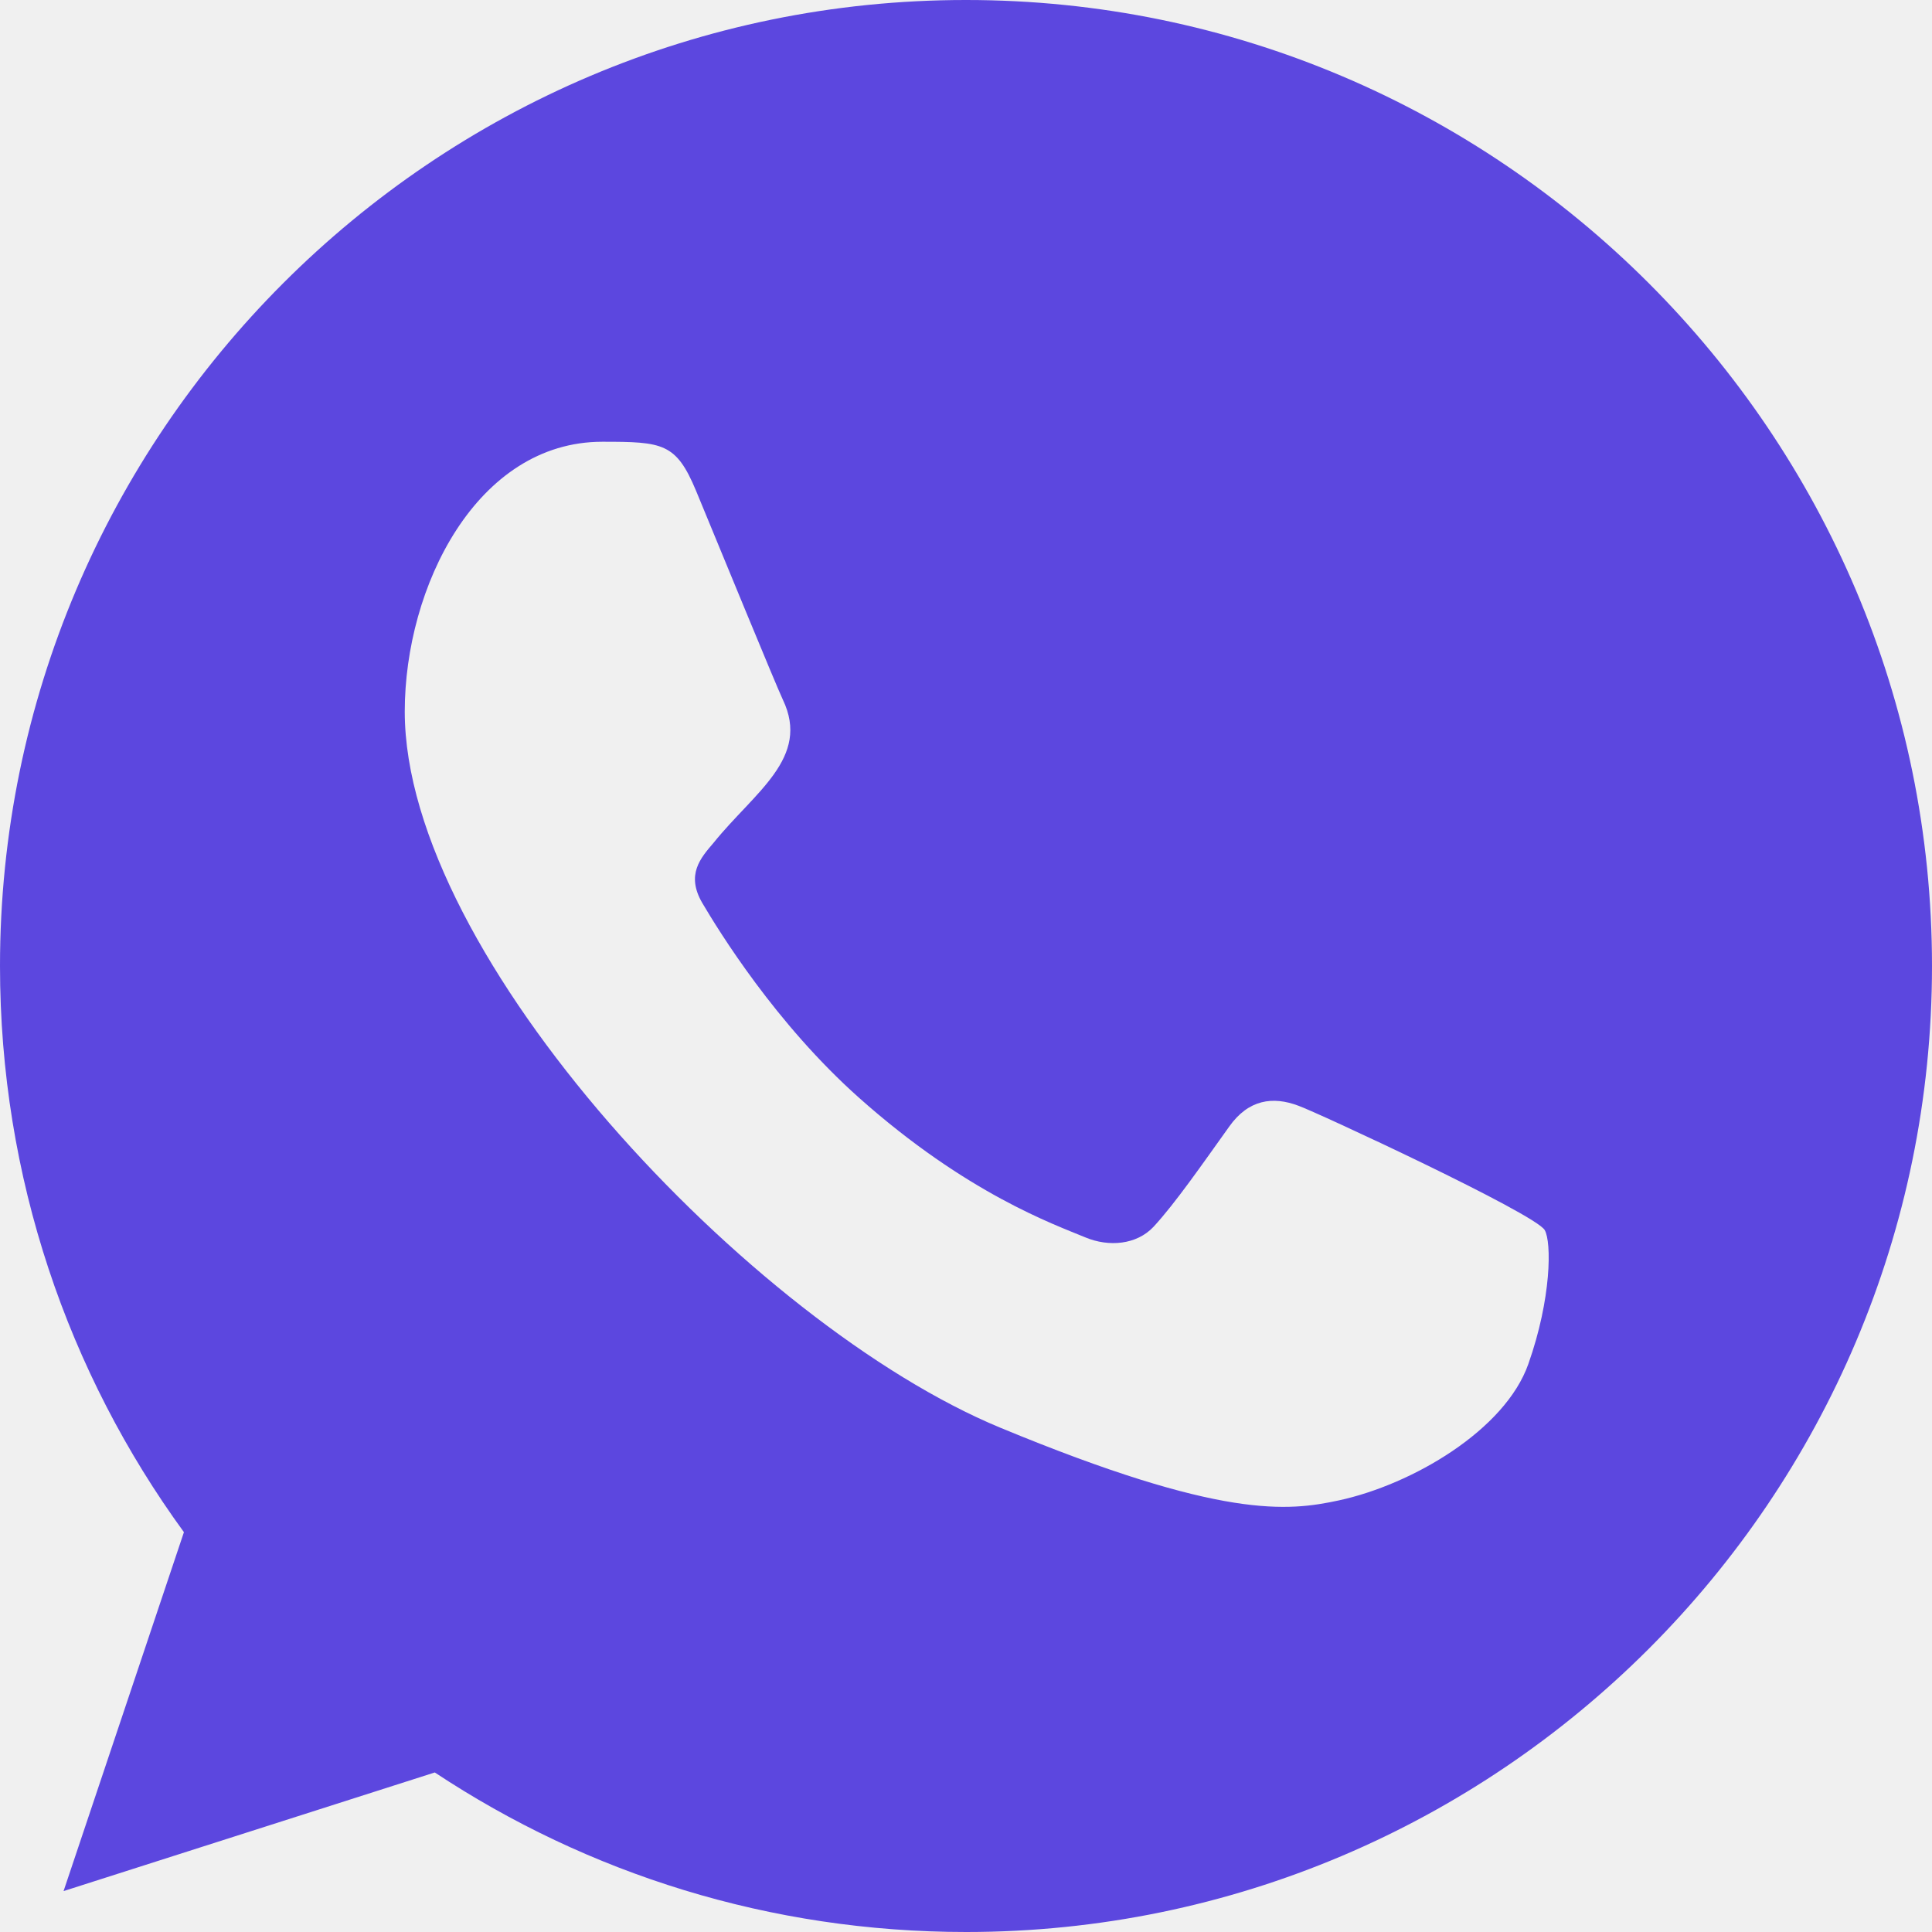
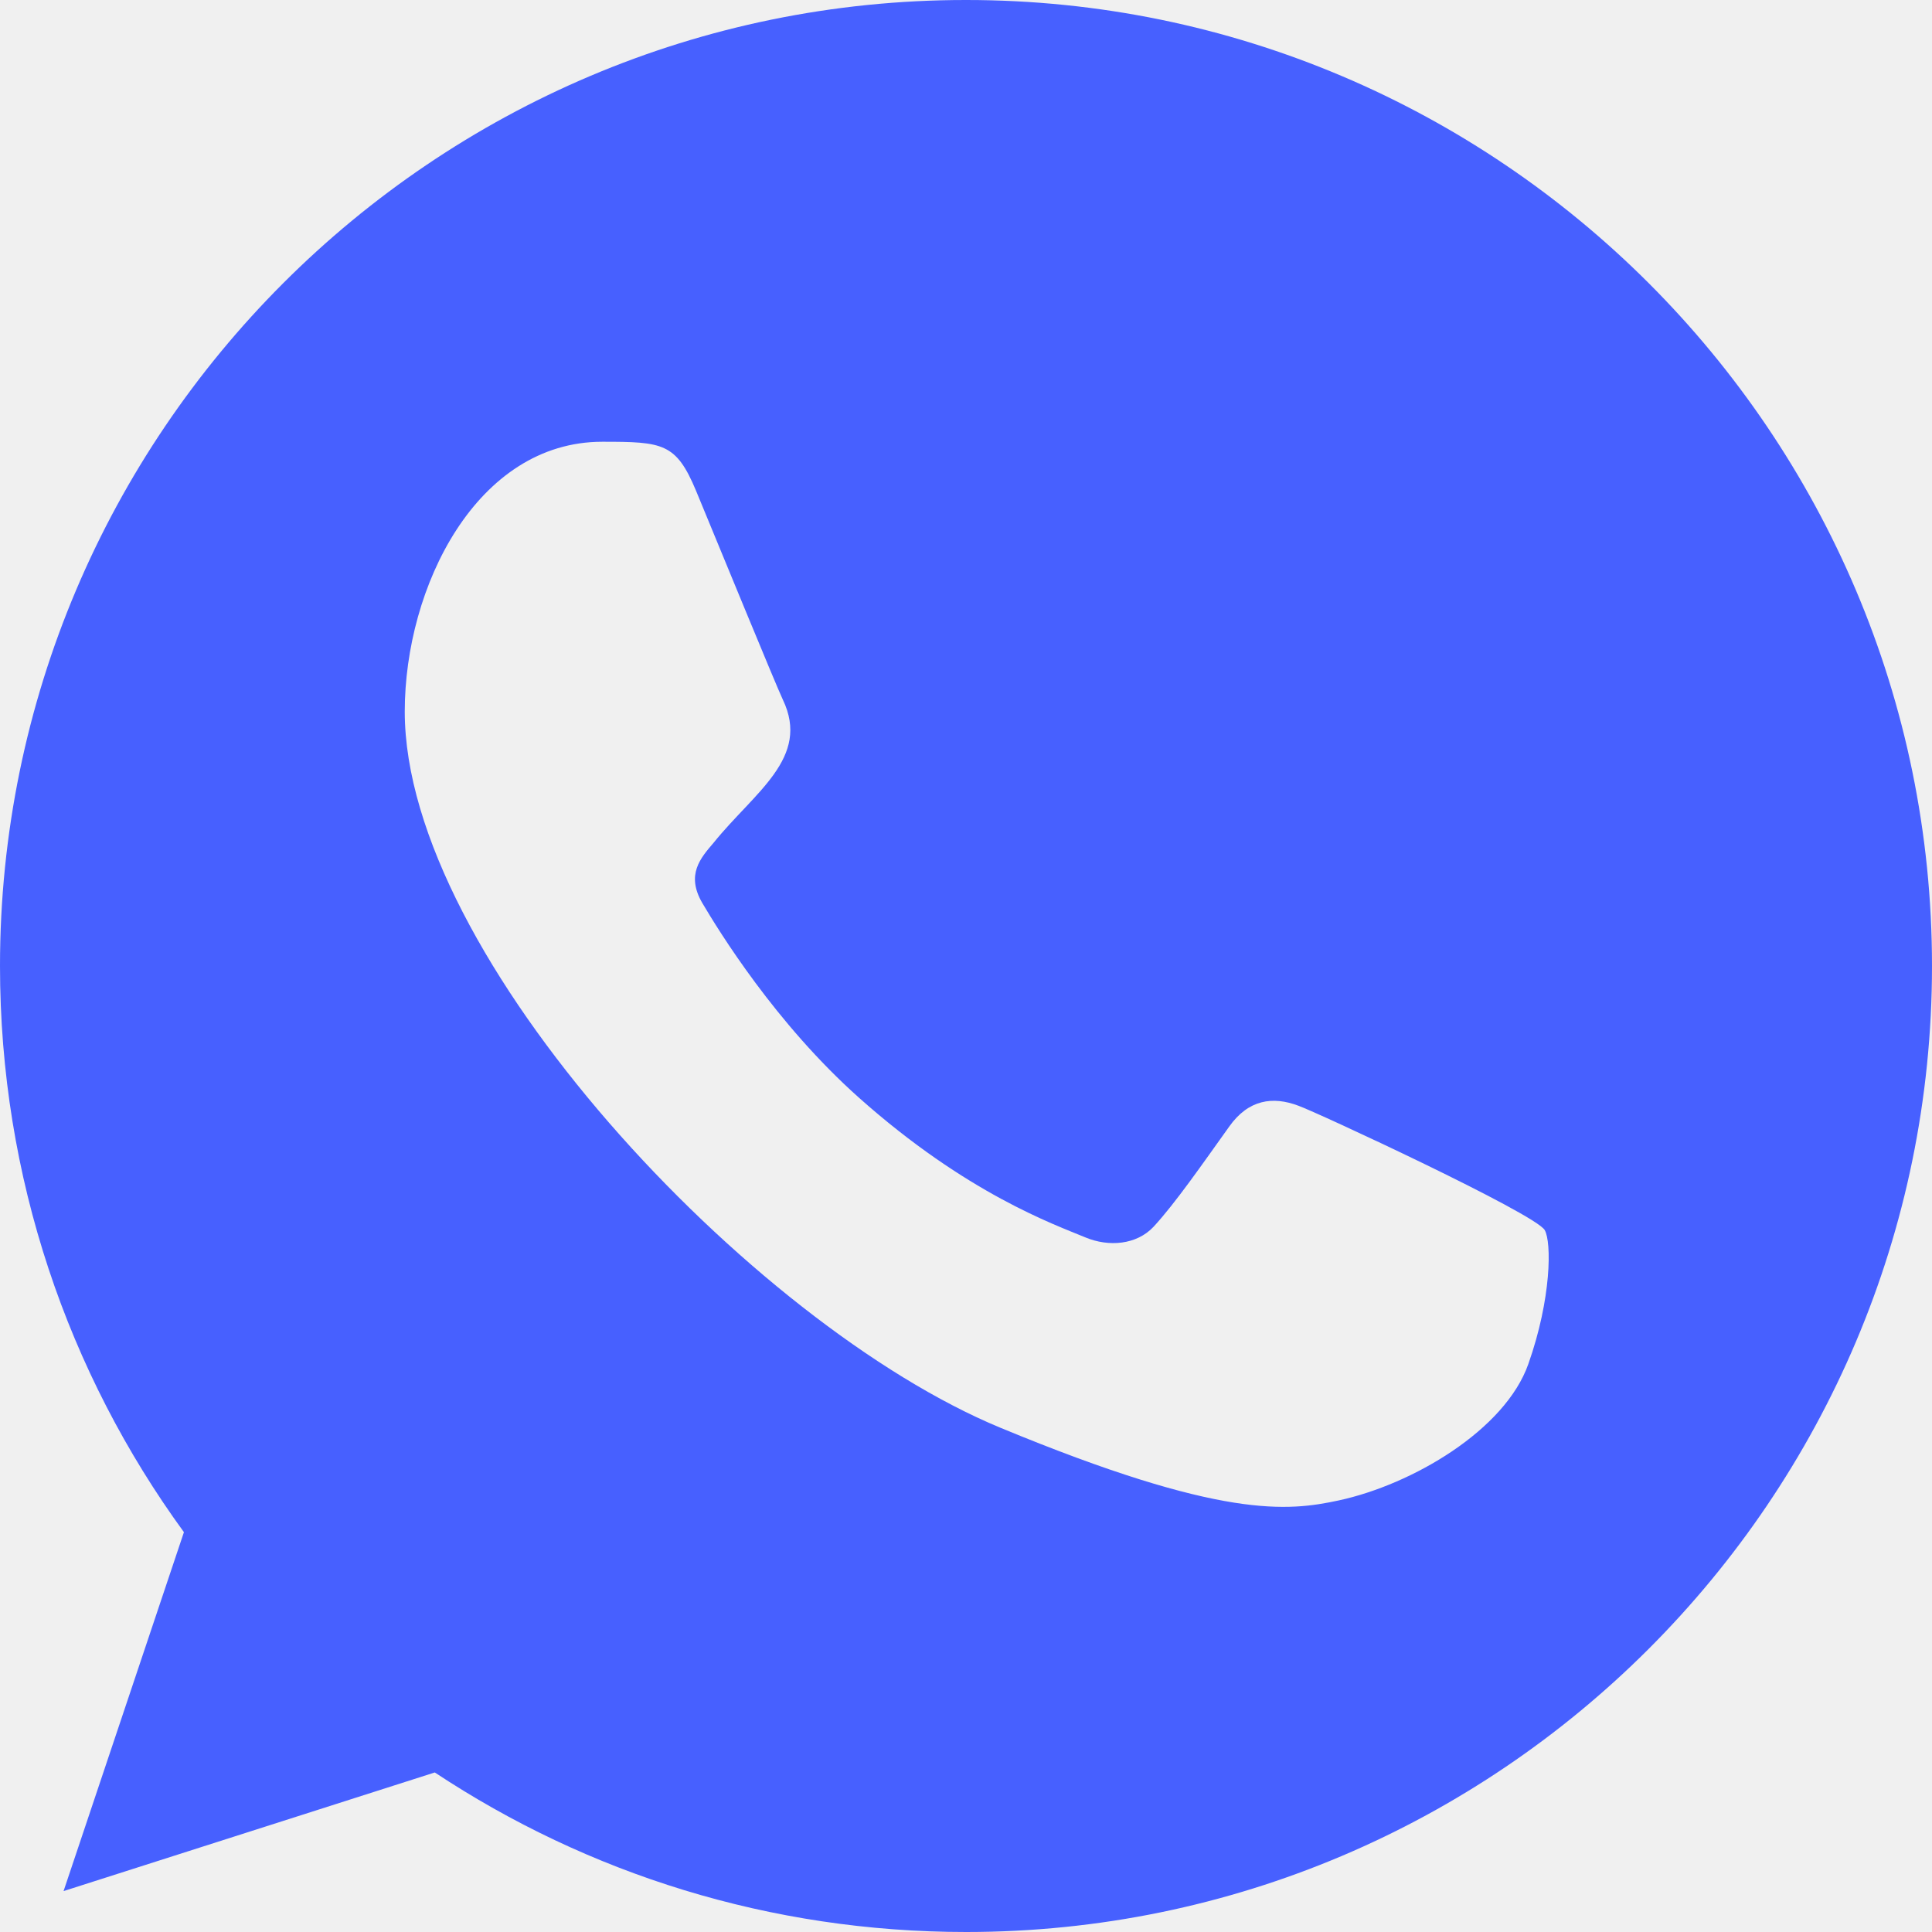
<svg xmlns="http://www.w3.org/2000/svg" width="40" height="40" viewBox="0 0 40 40" fill="none">
  <g clip-path="url(#clip0_846_22)">
-     <path fill-rule="evenodd" clip-rule="evenodd" d="M31.642 28.242C31.16 29.607 29.244 30.735 27.716 31.065C26.67 31.288 25.306 31.463 20.71 29.559C15.548 27.42 8.38 19.802 8.38 14.732C8.38 12.152 9.868 9.146 12.47 9.146C13.722 9.146 13.998 9.171 14.41 10.159C14.892 11.323 16.068 14.192 16.208 14.486C16.786 15.693 15.62 16.399 14.774 17.449C14.504 17.765 14.198 18.107 14.54 18.695C14.88 19.271 16.056 21.188 17.784 22.727C20.016 24.715 21.826 25.35 22.474 25.62C22.956 25.82 23.532 25.774 23.884 25.398C24.33 24.915 24.884 24.115 25.448 23.327C25.846 22.763 26.352 22.692 26.882 22.893C27.24 23.017 31.79 25.13 31.982 25.468C32.124 25.714 32.124 26.878 31.642 28.242ZM20.004 0H19.994C8.968 0 0 8.971 0 20C0 24.373 1.41 28.431 3.808 31.722L1.316 39.153L9.002 36.697C12.164 38.79 15.938 40 20.004 40C31.03 40 40 31.029 40 20C40 8.971 31.03 0 20.004 0Z" fill="#5C47DF" />
+     <path fill-rule="evenodd" clip-rule="evenodd" d="M31.642 28.242C31.16 29.607 29.244 30.735 27.716 31.065C26.67 31.288 25.306 31.463 20.71 29.559C15.548 27.42 8.38 19.802 8.38 14.732C8.38 12.152 9.868 9.146 12.47 9.146C13.722 9.146 13.998 9.171 14.41 10.159C14.892 11.323 16.068 14.192 16.208 14.486C16.786 15.693 15.62 16.399 14.774 17.449C14.504 17.765 14.198 18.107 14.54 18.695C14.88 19.271 16.056 21.188 17.784 22.727C20.016 24.715 21.826 25.35 22.474 25.62C22.956 25.82 23.532 25.774 23.884 25.398C24.33 24.915 24.884 24.115 25.448 23.327C25.846 22.763 26.352 22.692 26.882 22.893C27.24 23.017 31.79 25.13 31.982 25.468C32.124 25.714 32.124 26.878 31.642 28.242ZM20.004 0H19.994C8.968 0 0 8.971 0 20C0 24.373 1.41 28.431 3.808 31.722L1.316 39.153L9.002 36.697C12.164 38.79 15.938 40 20.004 40C31.03 40 40 31.029 40 20C40 8.971 31.03 0 20.004 0Z" fill="#4760FF" />
  </g>
  <defs>
    <clipPath id="clip0_846_22">
      <rect width="40" height="40" fill="white" />
    </clipPath>
  </defs>
</svg>
